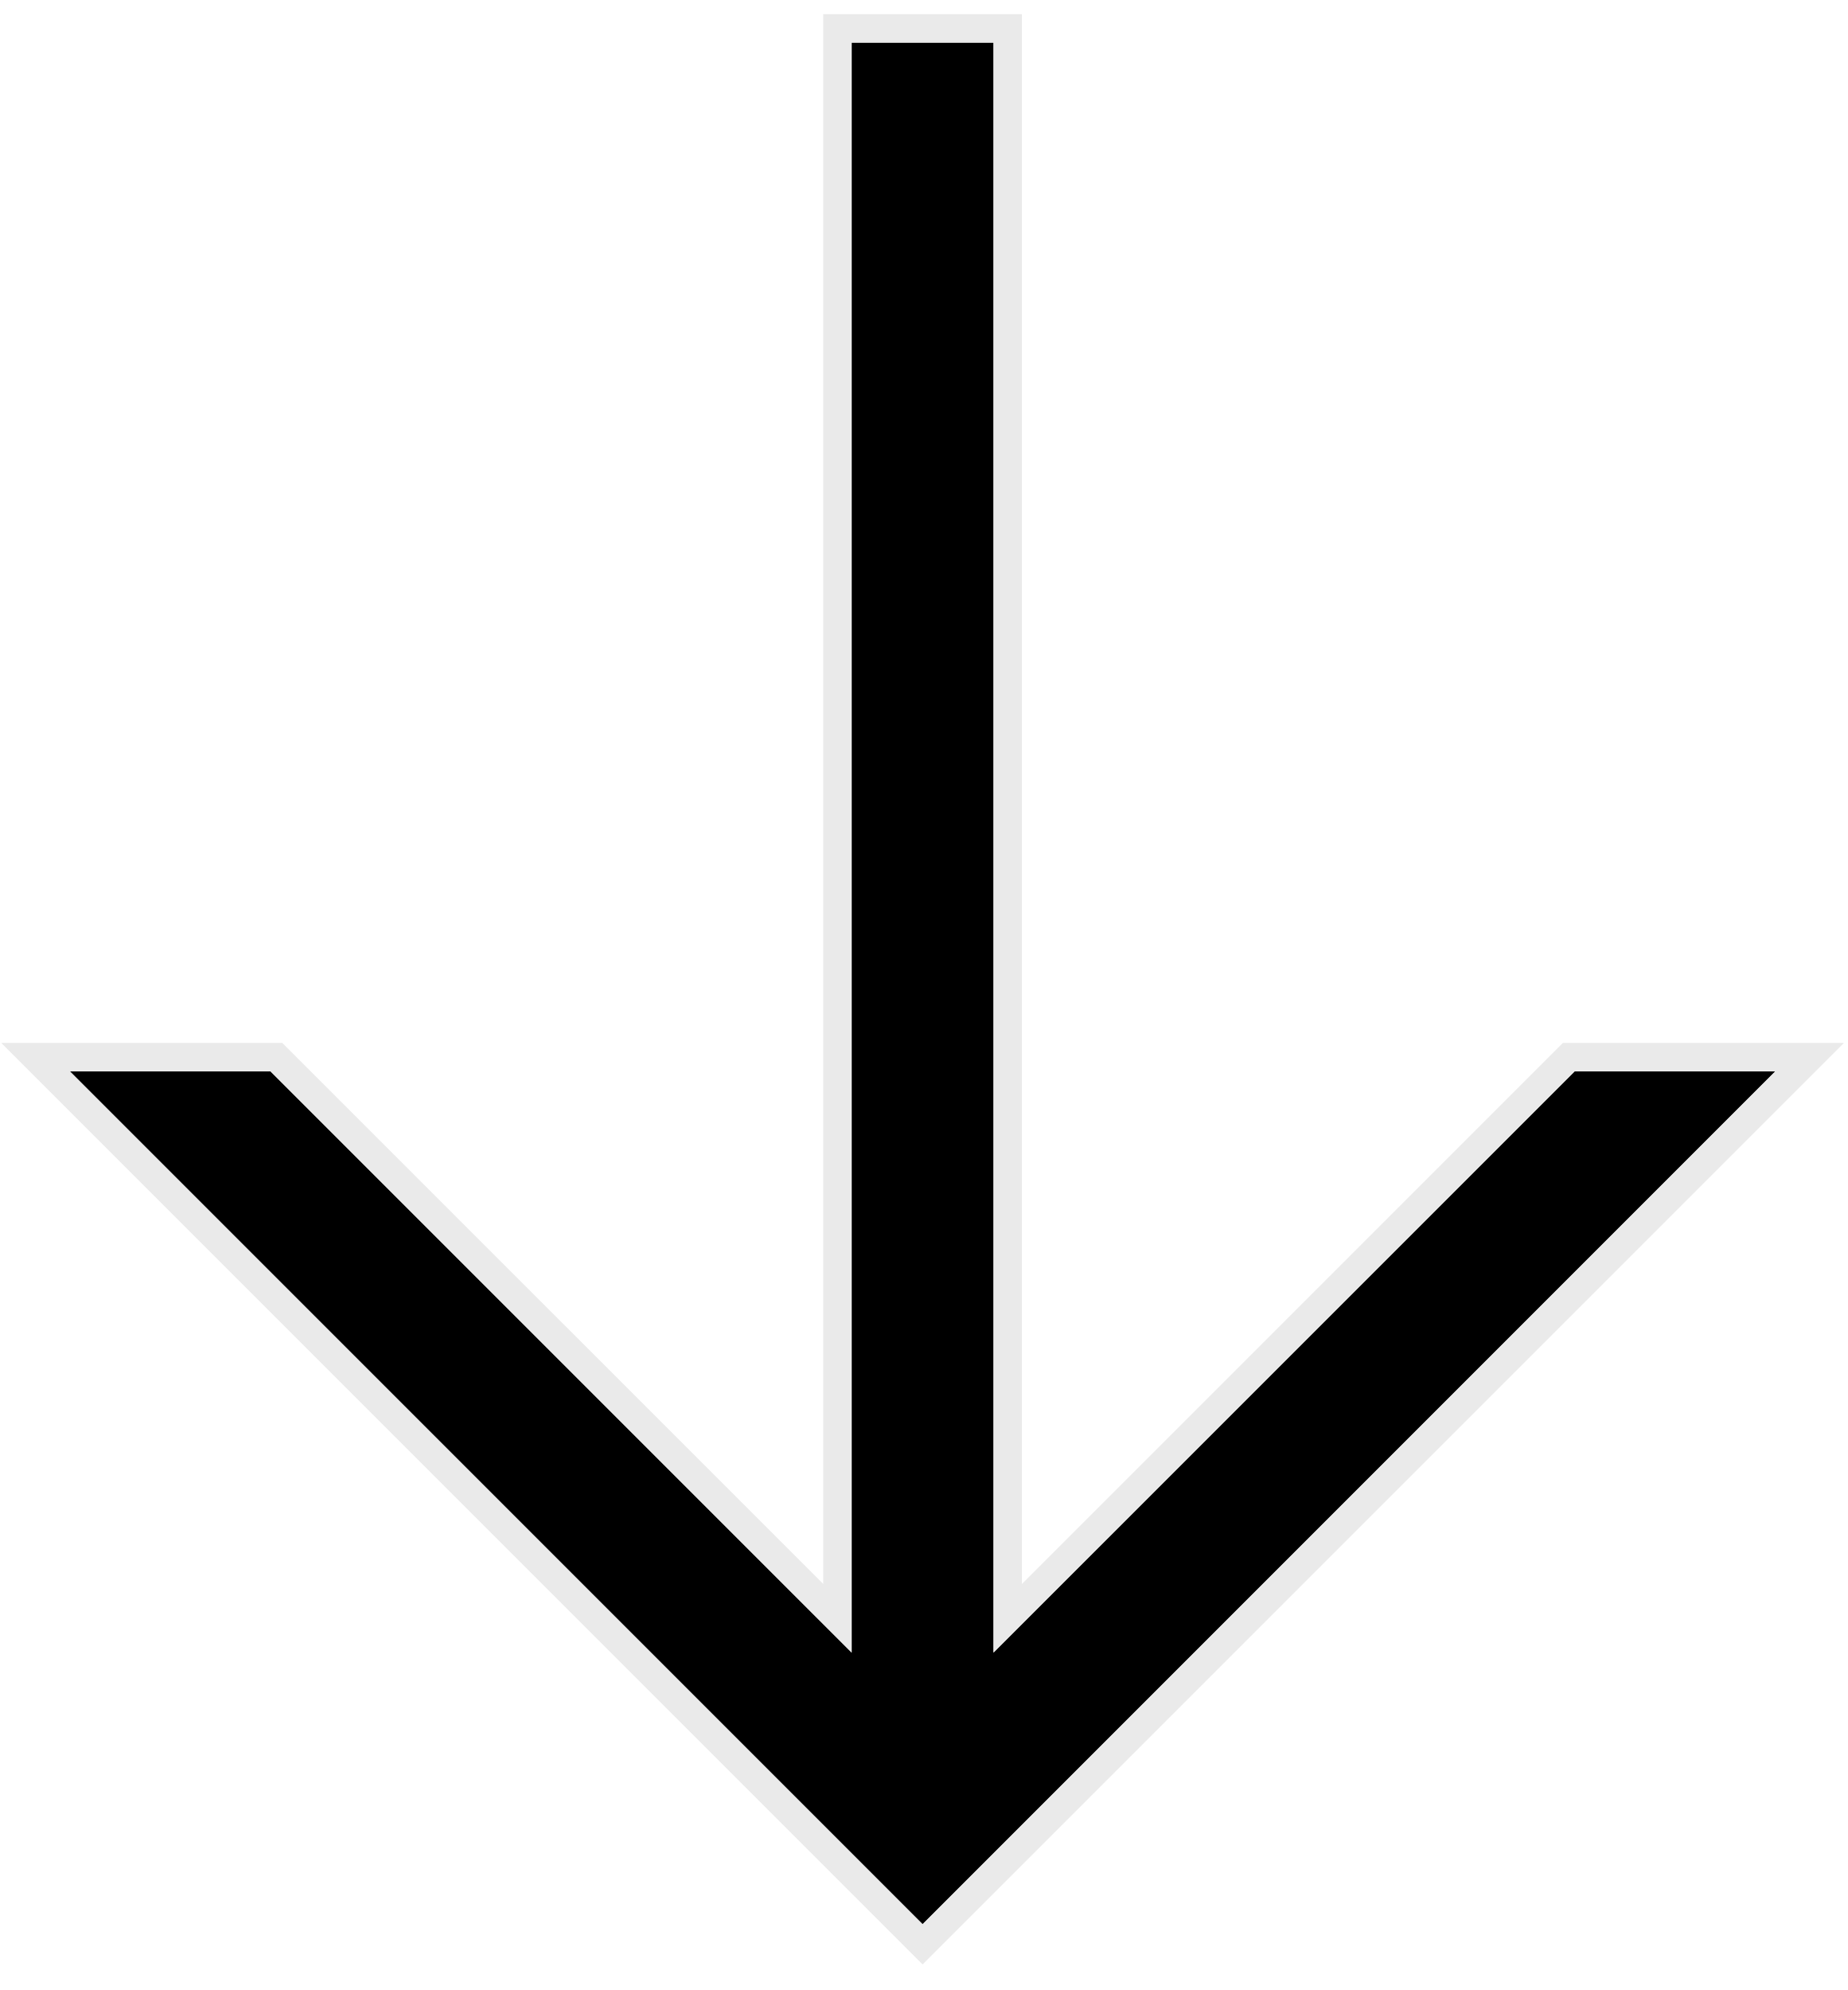
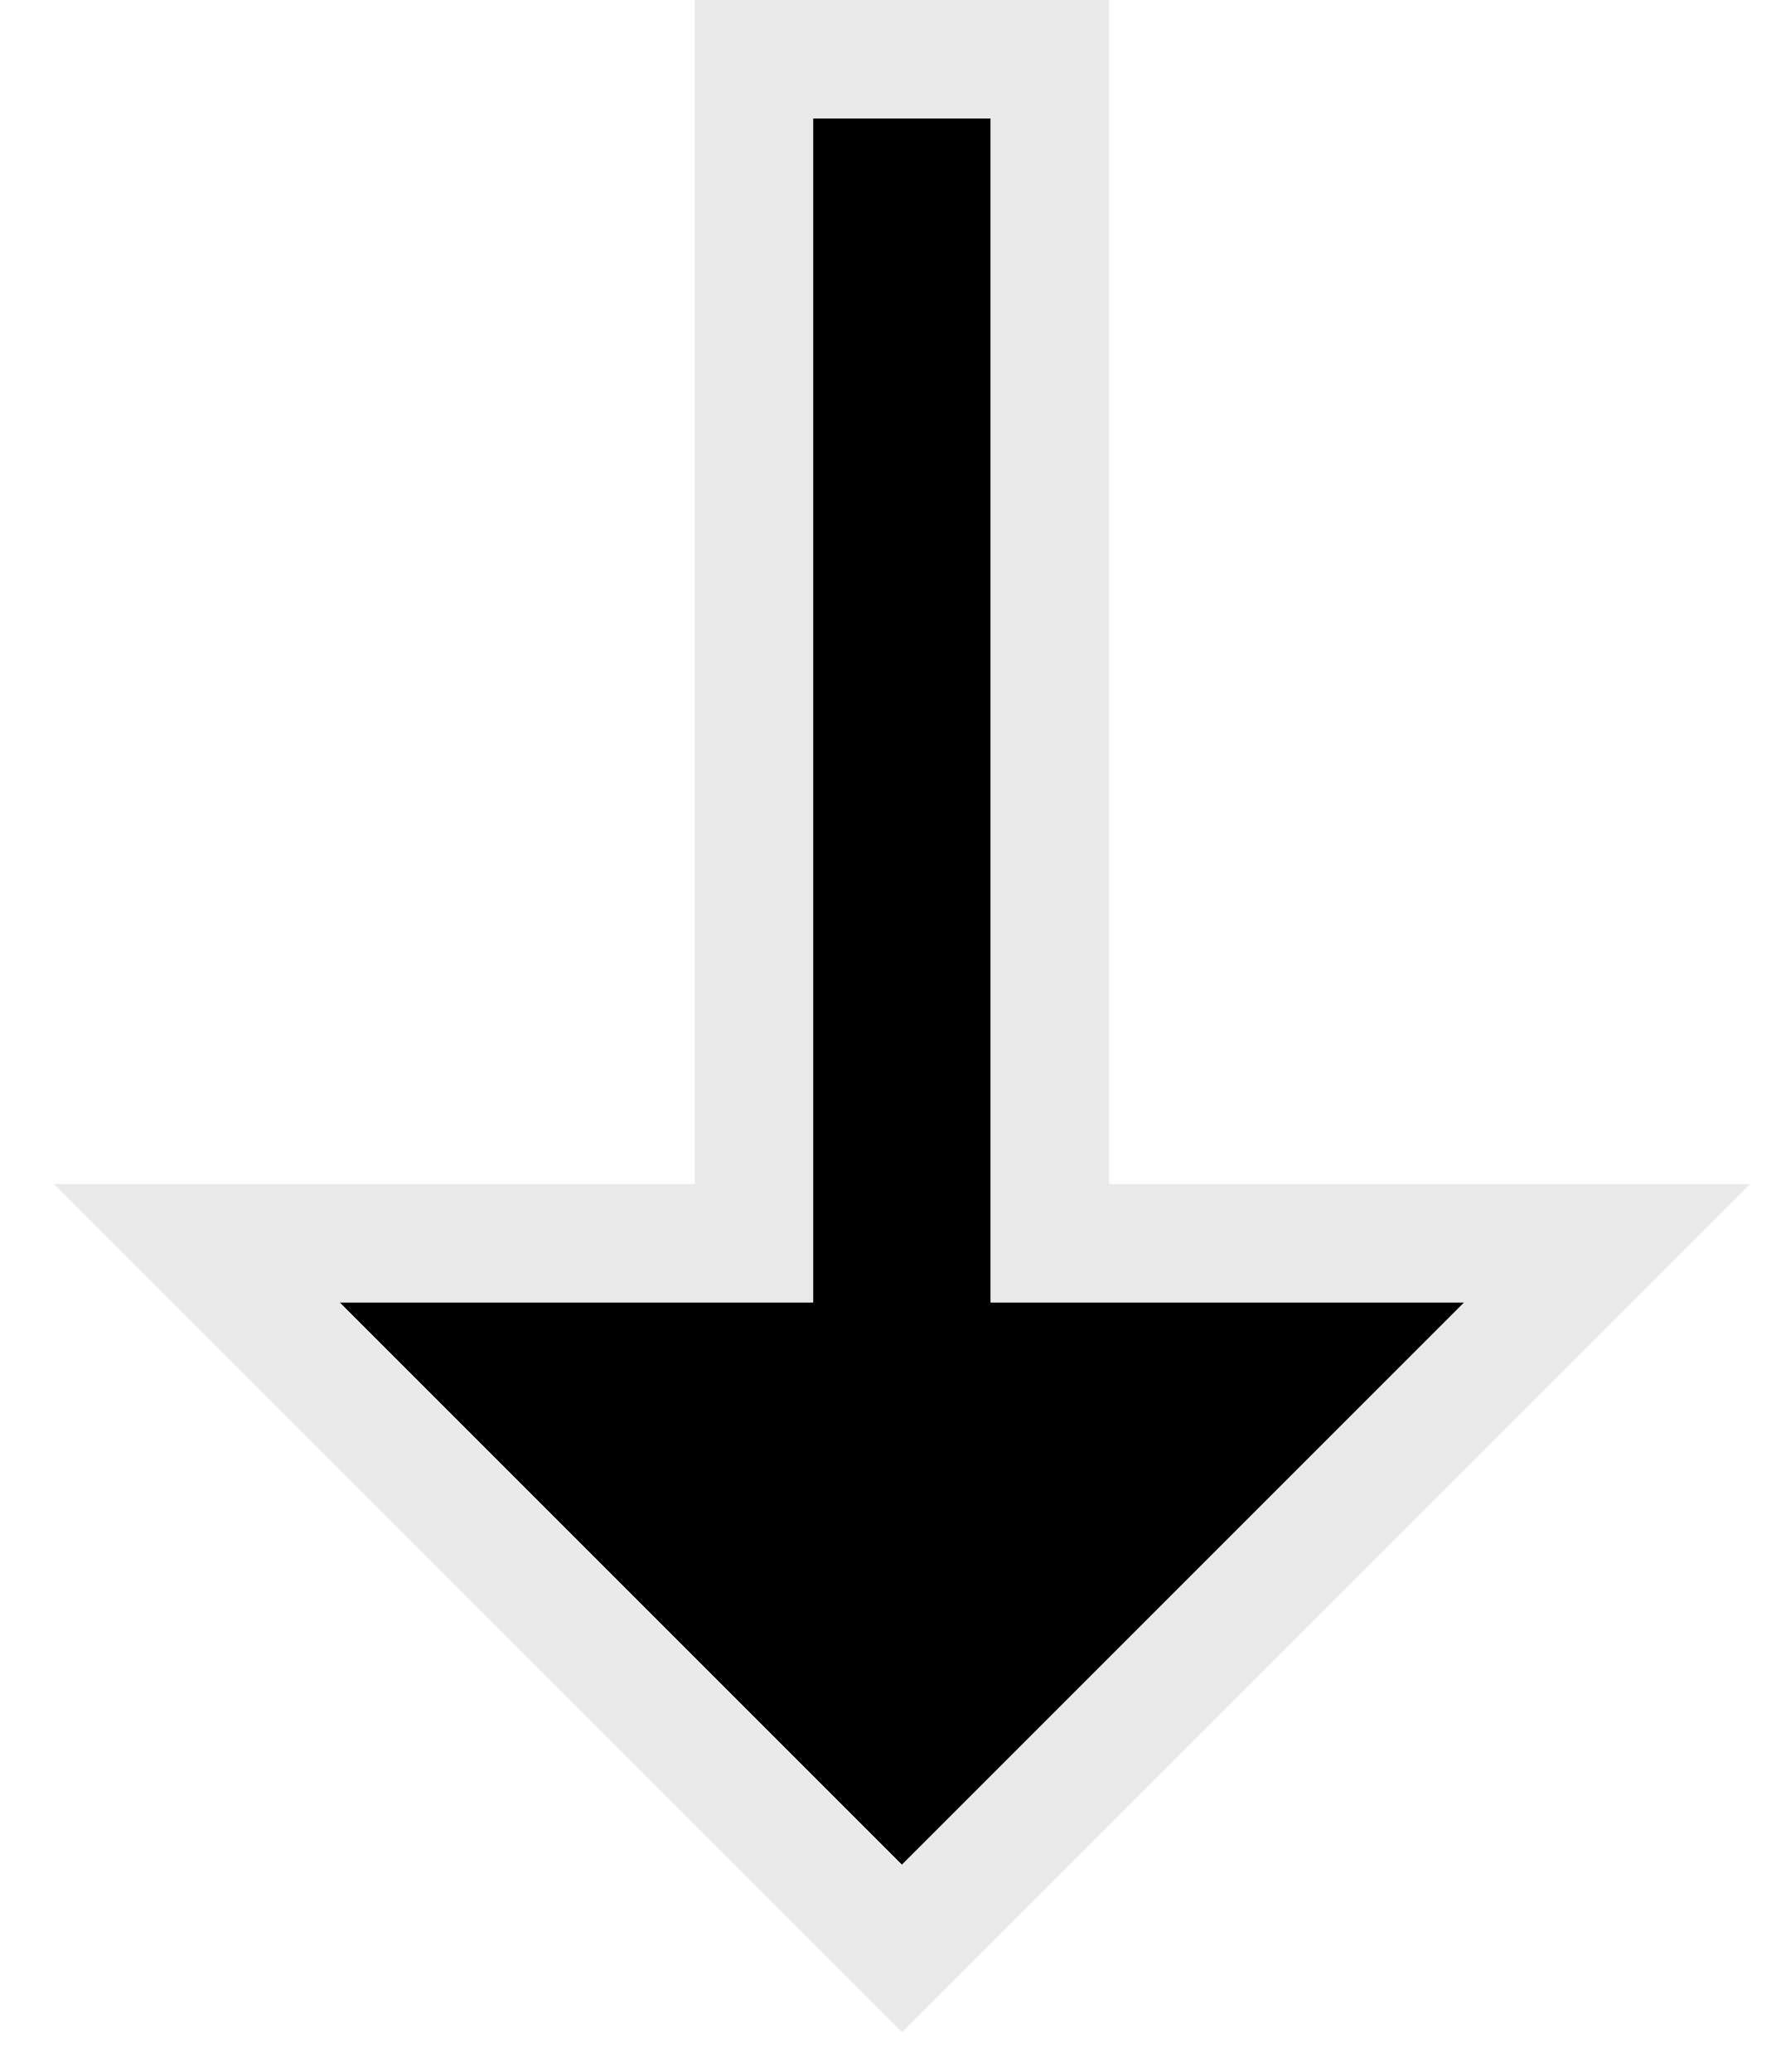
- <svg xmlns="http://www.w3.org/2000/svg" xmlns:xlink="http://www.w3.org/1999/xlink" width="65px" height="70px" viewBox="0 0 65 70" version="1.1">
+ <svg xmlns="http://www.w3.org/2000/svg" xmlns:xlink="http://www.w3.org/1999/xlink" width="30px" height="35px" viewBox="0 0 30 35" version="1.1">
  <defs>
-     <path d="M28.463,57.631 L8.017,37.186 L0.958,37.186 L30.958,67.186 L60.958,37.186 L53.9,37.186 L33.454,57.631 L33.454,0.998 L28.463,0.998 L28.463,57.631 Z" id="path-1" />
+     <path d="M579.736,184 L571.736,184 L581.236,193.5 L590.736,184 L582.736,184 L582.736,164 L579.736,164 L579.736,184 Z" id="path-1" />
  </defs>
  <g id="Final-Design" stroke="none" stroke-width="1" fill="none" fill-rule="evenodd">
-     <g id="Start" transform="translate(-597, -120)" fill-rule="nonzero">
-       <g id="arrow" transform="translate(598.5, 120.5)">
-         <g id="Combined-Shape">
-           <use fill="#000000" fill-rule="evenodd" xlink:href="#path-1" />
-           <path stroke="#EAEAEA" stroke-width="1" d="M27.963,56.424 L27.963,0.498 L33.954,0.498 L33.954,56.424 L53.692,36.686 L53.9,36.686 L62.165,36.686 L30.958,67.893 L-0.249,36.686 L8.224,36.686 L27.963,56.424 Z" />
-         </g>
+     <g id="Start" transform="translate(-566, -162)">
+       <g id="Combined-Shape">
+         <use fill="#000000" fill-rule="evenodd" xlink:href="#path-1" />
+         <path stroke="#EAEAEA" stroke-width="2" d="M578.736,183 L578.736,163 L583.736,163 L583.736,183 L593.151,183 L581.236,194.914 L569.322,183 L578.736,183 Z" />
      </g>
    </g>
  </g>
</svg>
